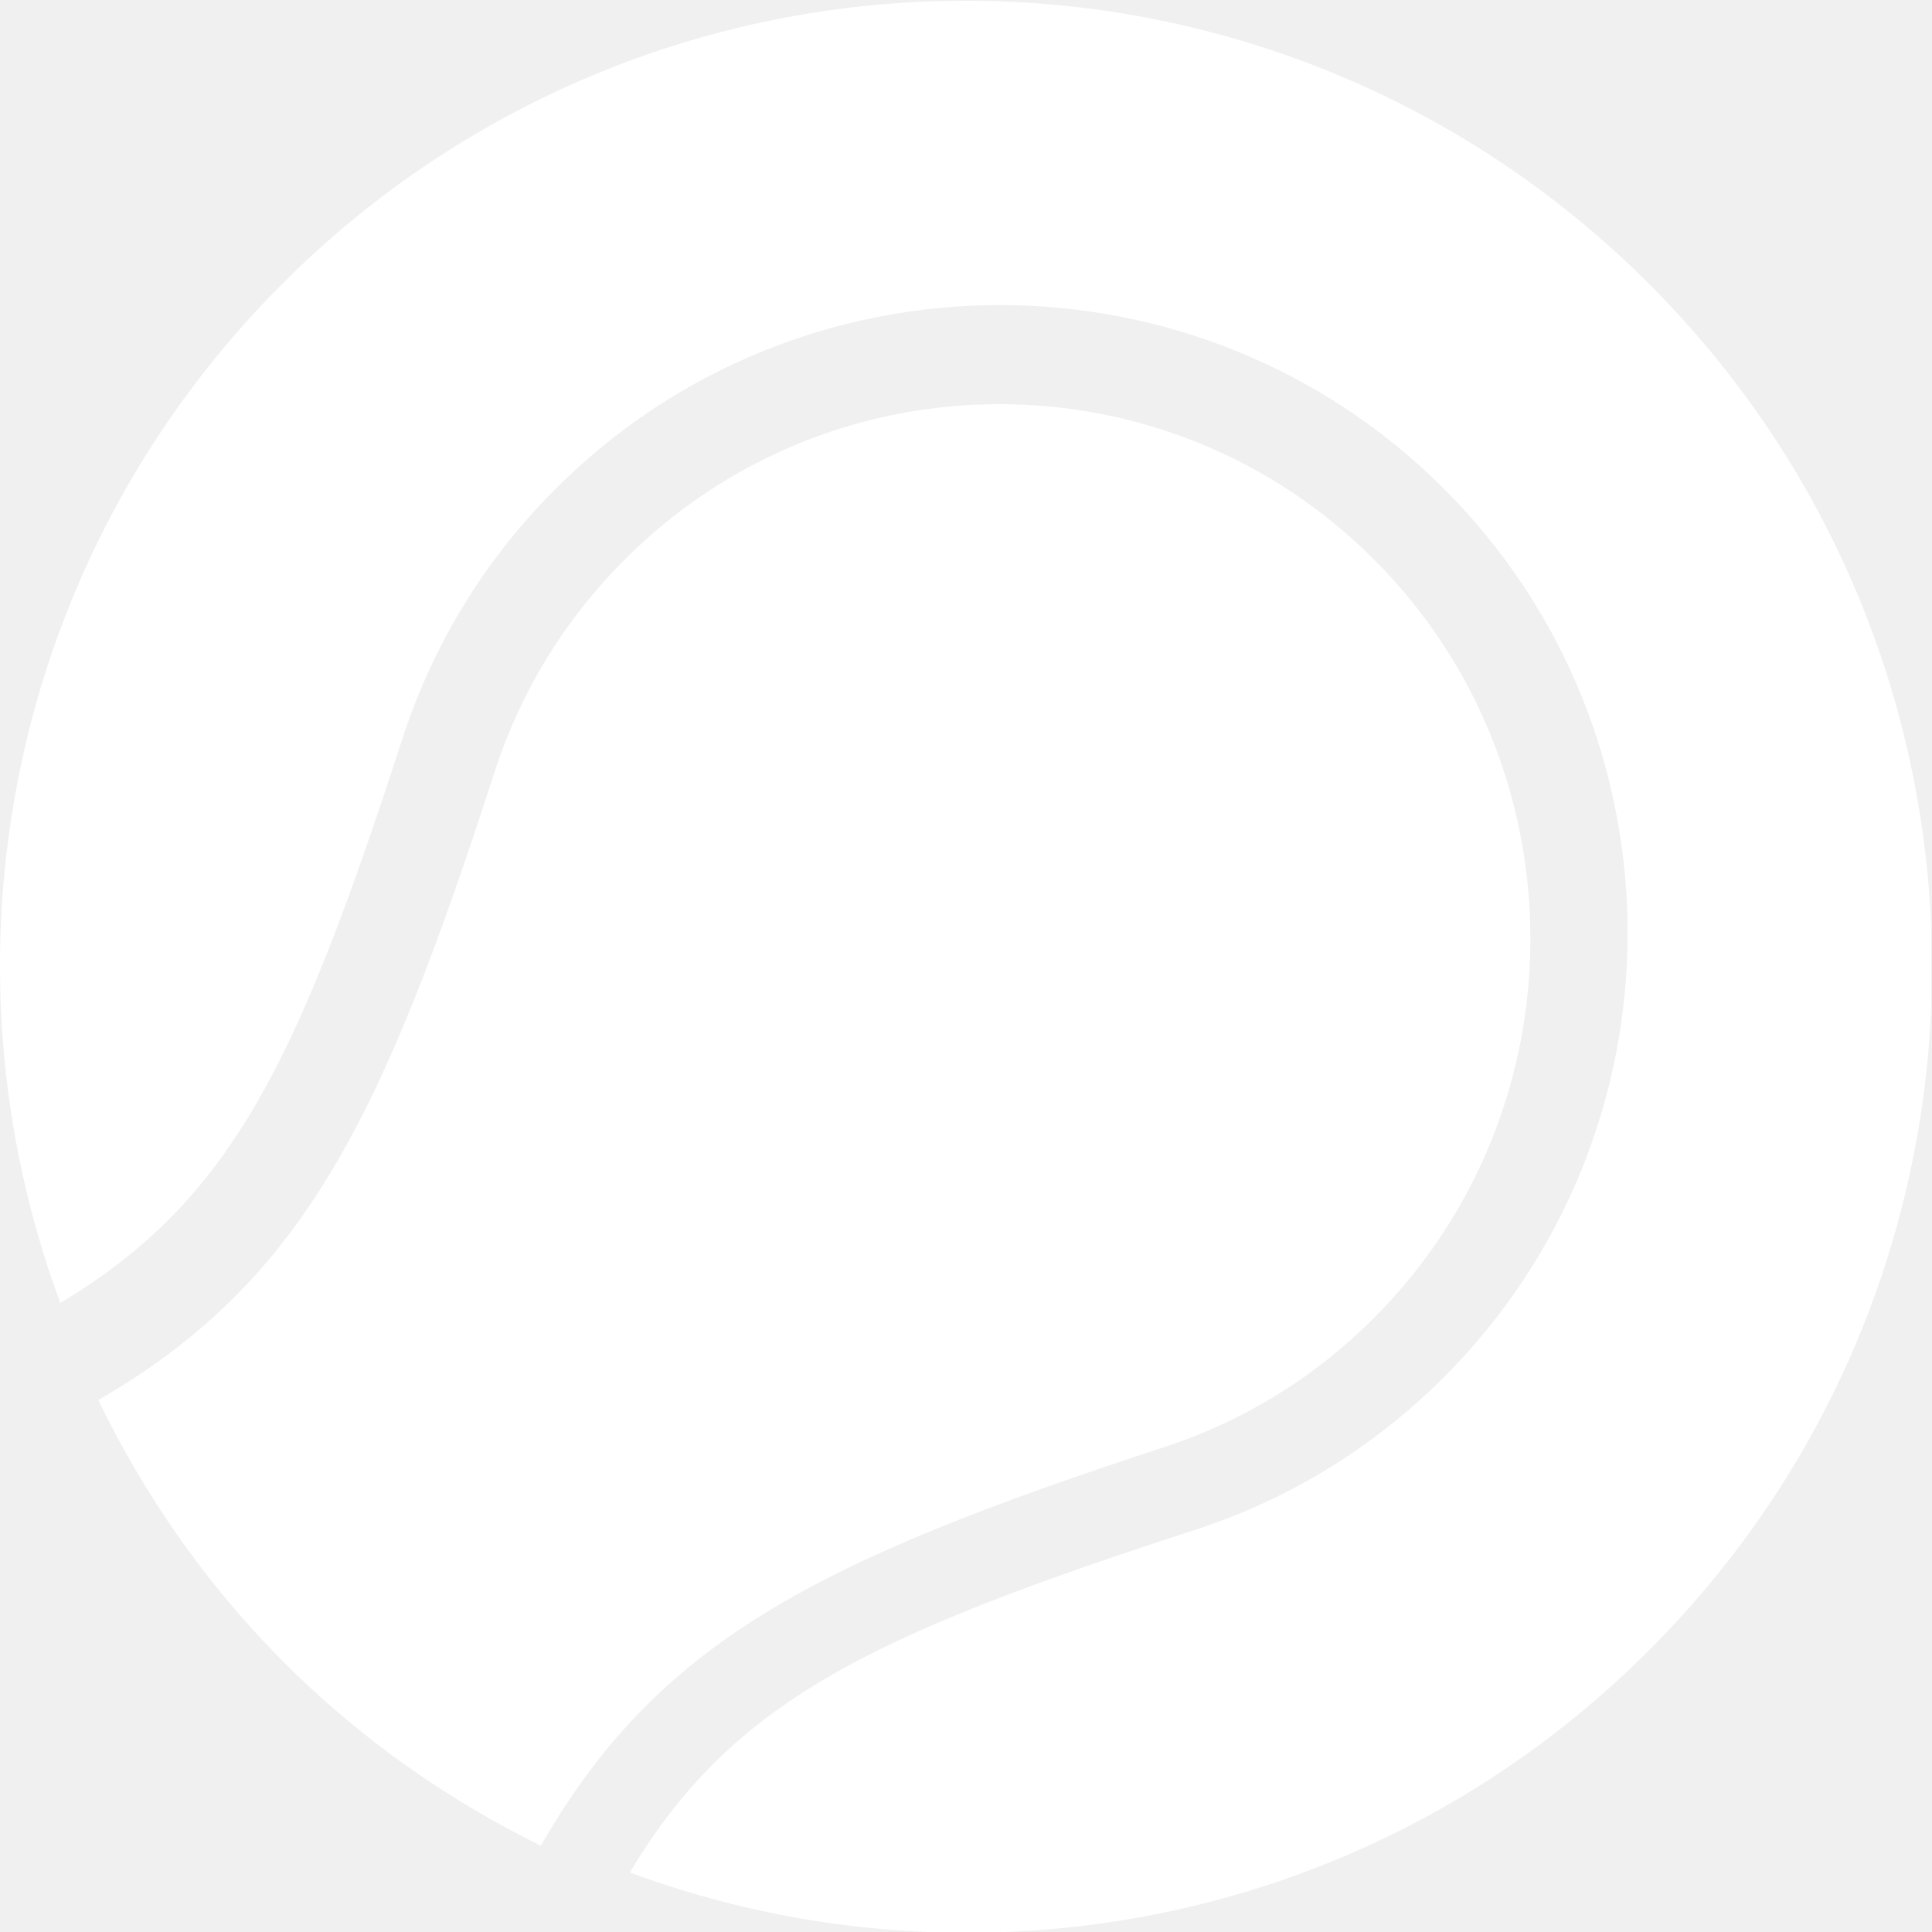
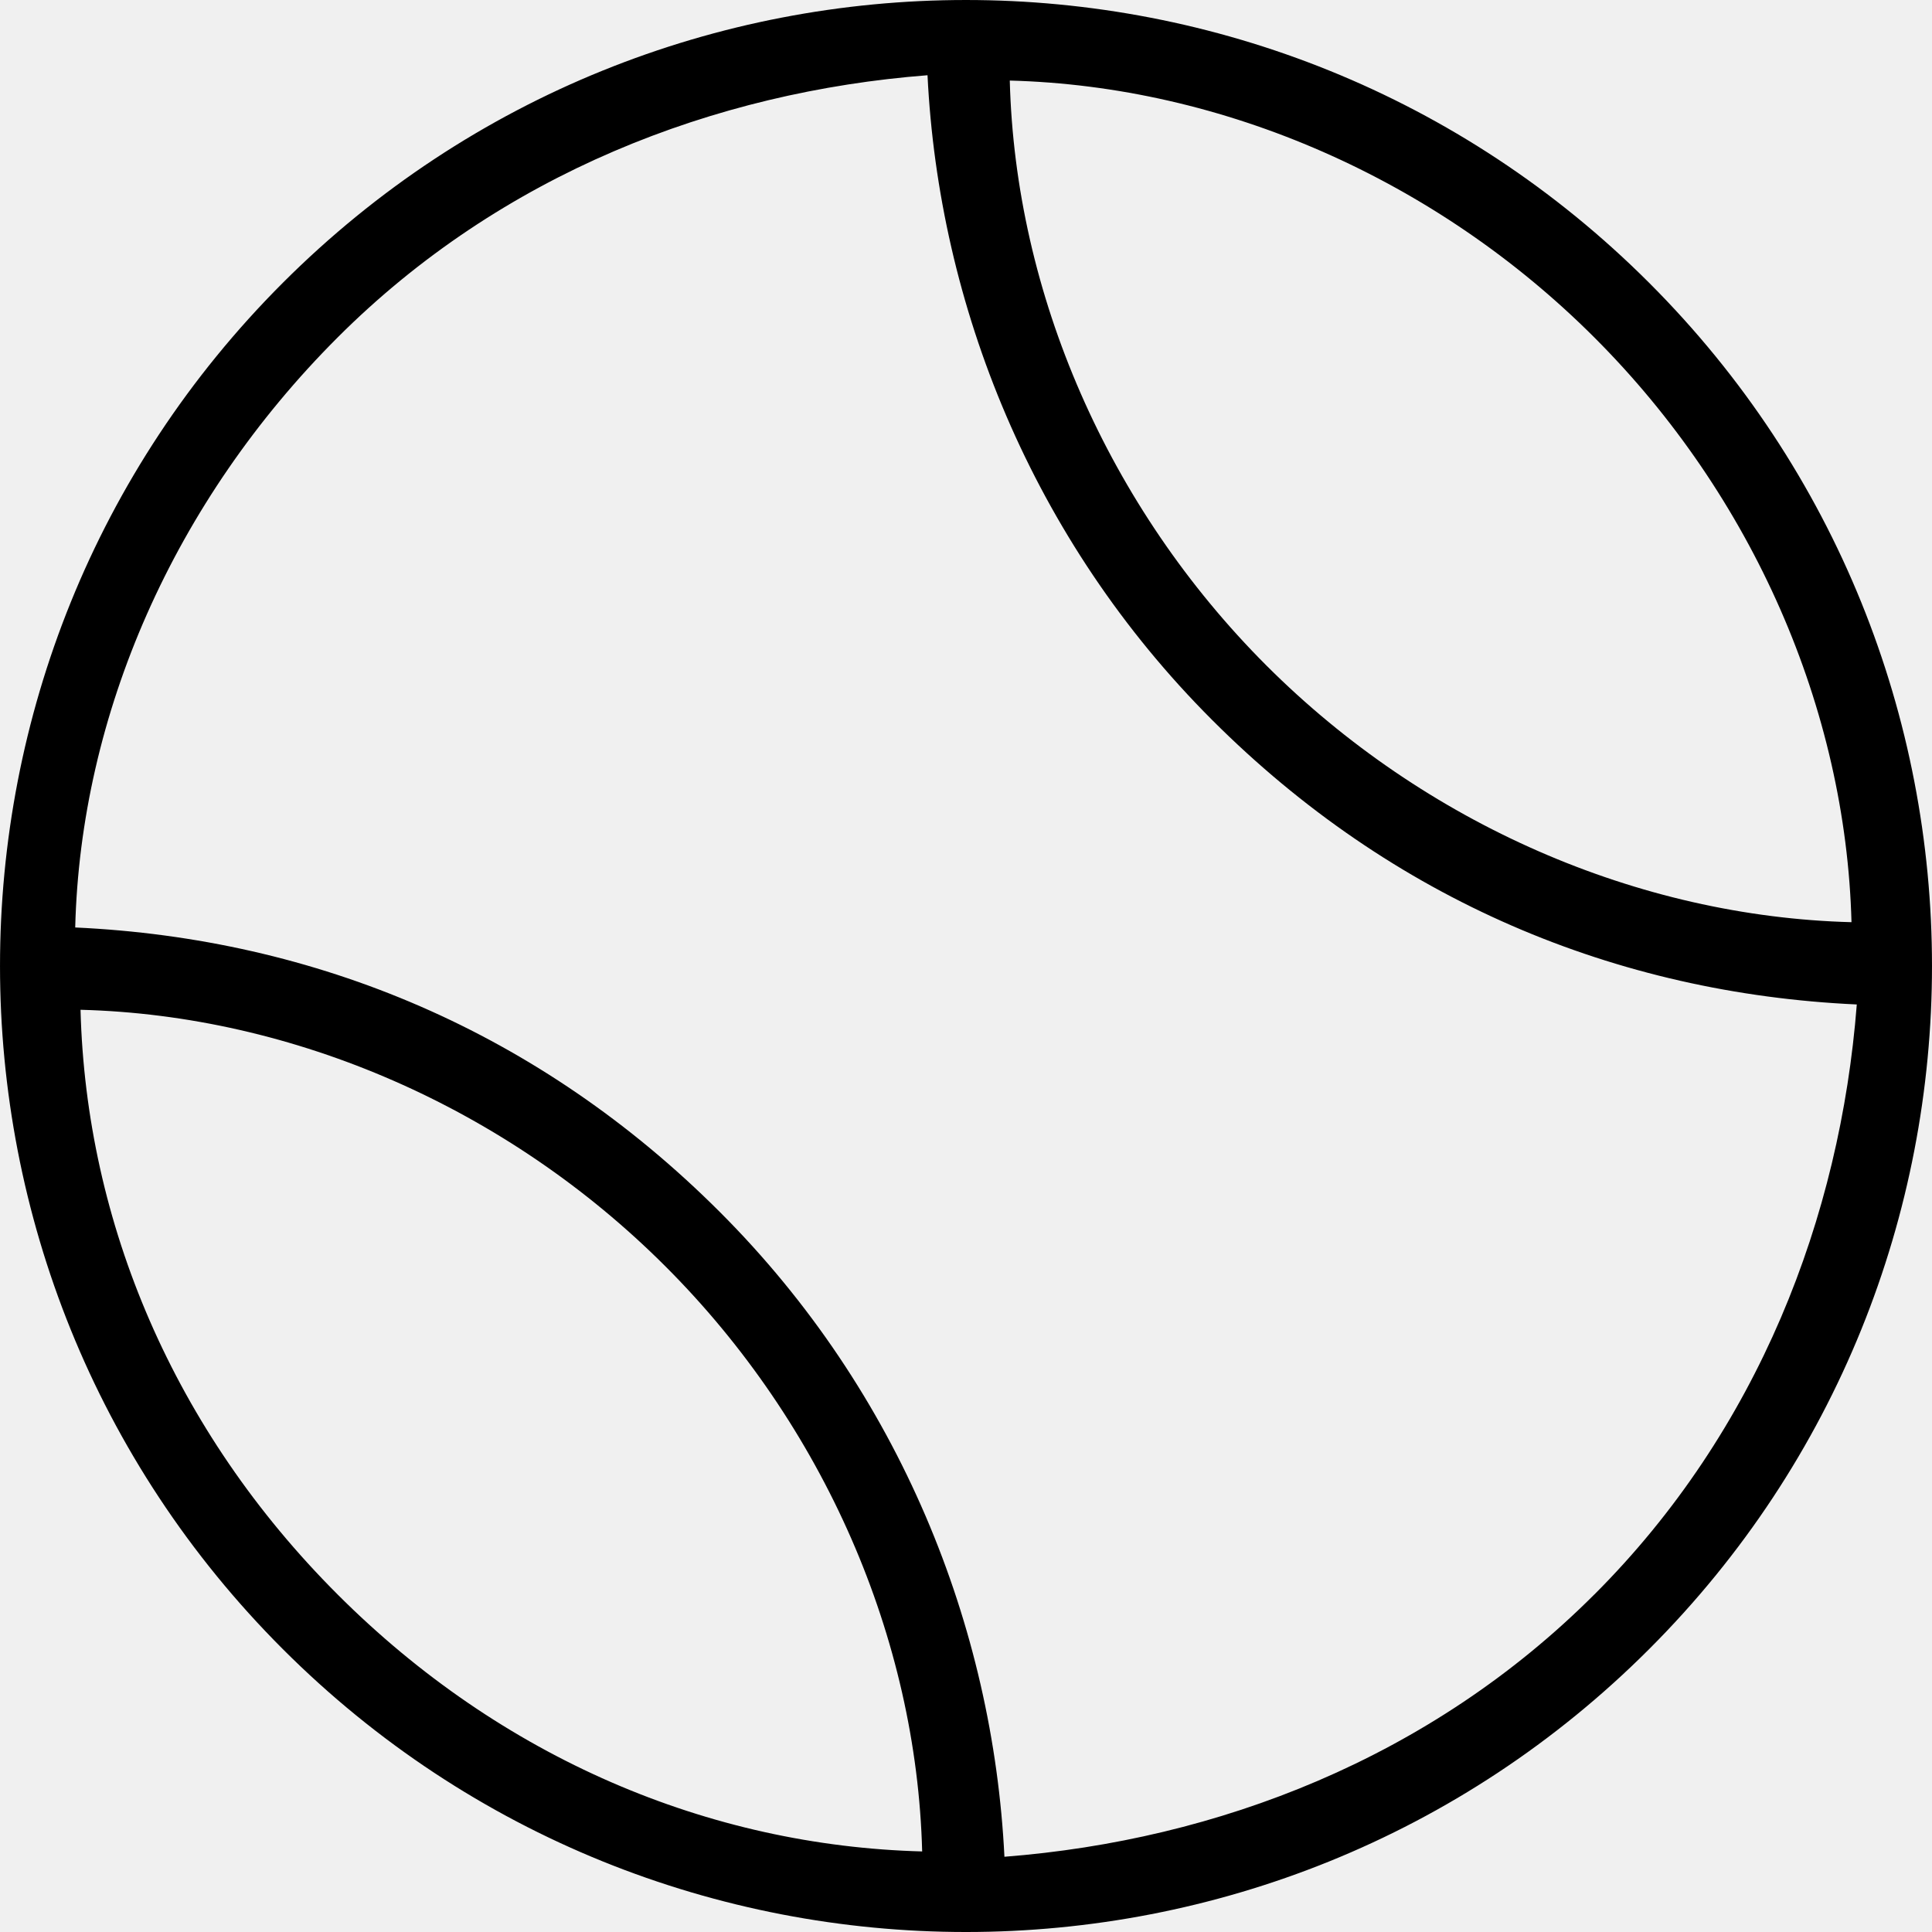
- <svg xmlns="http://www.w3.org/2000/svg" xmlns:xlink="http://www.w3.org/1999/xlink" width="15px" height="15px" viewBox="0 0 15 15" version="1.1">
-   <defs>
-     <polyline id="path-1" points="2 2.006 16.994 2.006 16.994 17.006 2 17.006" />
-   </defs>
-   <g id="icon_tennis" stroke="none" stroke-width="1" fill="none" fill-rule="evenodd">
-     <rect id="Bound" x="0" y="0" width="15" height="15" />
-     <path d="M9.034,11.237 C9.659,11.033 10.211,10.692 10.676,10.224 C12.284,8.605 12.284,5.971 10.676,4.352 C9.068,2.733 6.451,2.733 4.843,4.352 C4.377,4.82 4.039,5.376 3.836,6.005 C2.952,8.743 2.328,9.96 0.763,10.871 C1.117,11.6 1.589,12.287 2.191,12.893 C2.793,13.499 3.475,13.973 4.199,14.33 C5.104,12.755 6.313,12.127 9.034,11.237" id="Fill-1" fill="#FFFFFF" />
-     <g id="Group-5" transform="translate(-2, -2)">
-       <mask id="mask-2" fill="white">
-         <use xlink:href="#path-1" />
-       </mask>
-       <g id="Clip-4" transform="translate(9.497187, 9.505662) rotate(15) translate(-9.497187, -9.505662) " />
-       <path d="M4.192,4.203 C2.052,6.344 1.482,9.453 2.468,12.116 C3.802,11.318 4.311,10.24 5.124,7.736 C5.364,6.998 5.764,6.345 6.314,5.795 C8.215,3.893 11.309,3.893 13.211,5.795 C15.112,7.696 15.112,10.79 13.211,12.692 C12.66,13.242 12.007,13.642 11.269,13.881 C8.766,14.695 7.688,15.203 6.89,16.538 C9.553,17.524 12.663,16.954 14.802,14.814 C17.733,11.884 17.733,7.133 14.802,4.203 C11.873,1.273 7.122,1.273 4.192,4.203" id="Fill-3" fill="#FFFFFF" mask="url(#mask-2)" />
-     </g>
-   </g>
+ <svg xmlns="http://www.w3.org/2000/svg" viewBox="0 0 100 100" id="tennis-icon">
+   <path d="M95.832 47.732c-11.04-.288-22.075-5.083-30.282-13.285-8.201-8.203-12.997-19.242-13.284-30.277 11.035.287 22.058 5.097 30.26 13.3 8.208 8.203 13.016 19.23 13.307 30.262zM82.526 82.526c-8.477 8.482-19.517 12.722-30.537 13.58-.584-11.877-5.39-24.033-14.726-33.37-9.34-9.34-20.926-14.158-33.37-14.73.276-11.018 5.1-22.058 13.578-30.535C25.948 8.994 36.989 4.75 48.008 3.894c.582 11.878 5.39 24.03 14.73 33.37 9.336 9.335 20.925 14.156 33.369 14.727-.858 11.018-5.1 22.06-13.58 30.536zm-65.055 0C8.993 74.05 4.457 63.3 4.168 52.266c11.037.286 22.076 5.08 30.278 13.284 8.204 8.202 12.998 19.242 13.285 30.28-11.03-.29-21.783-4.822-30.26-13.304Zm-2.832-67.888c-19.518 19.517-19.518 51.203 0 70.72 19.52 19.523 51.201 19.523 70.72 0 19.521-19.517 19.521-51.203 0-70.72-19.519-19.517-51.2-19.517-70.72 0z" fill-rule="evenodd" />
</svg>
